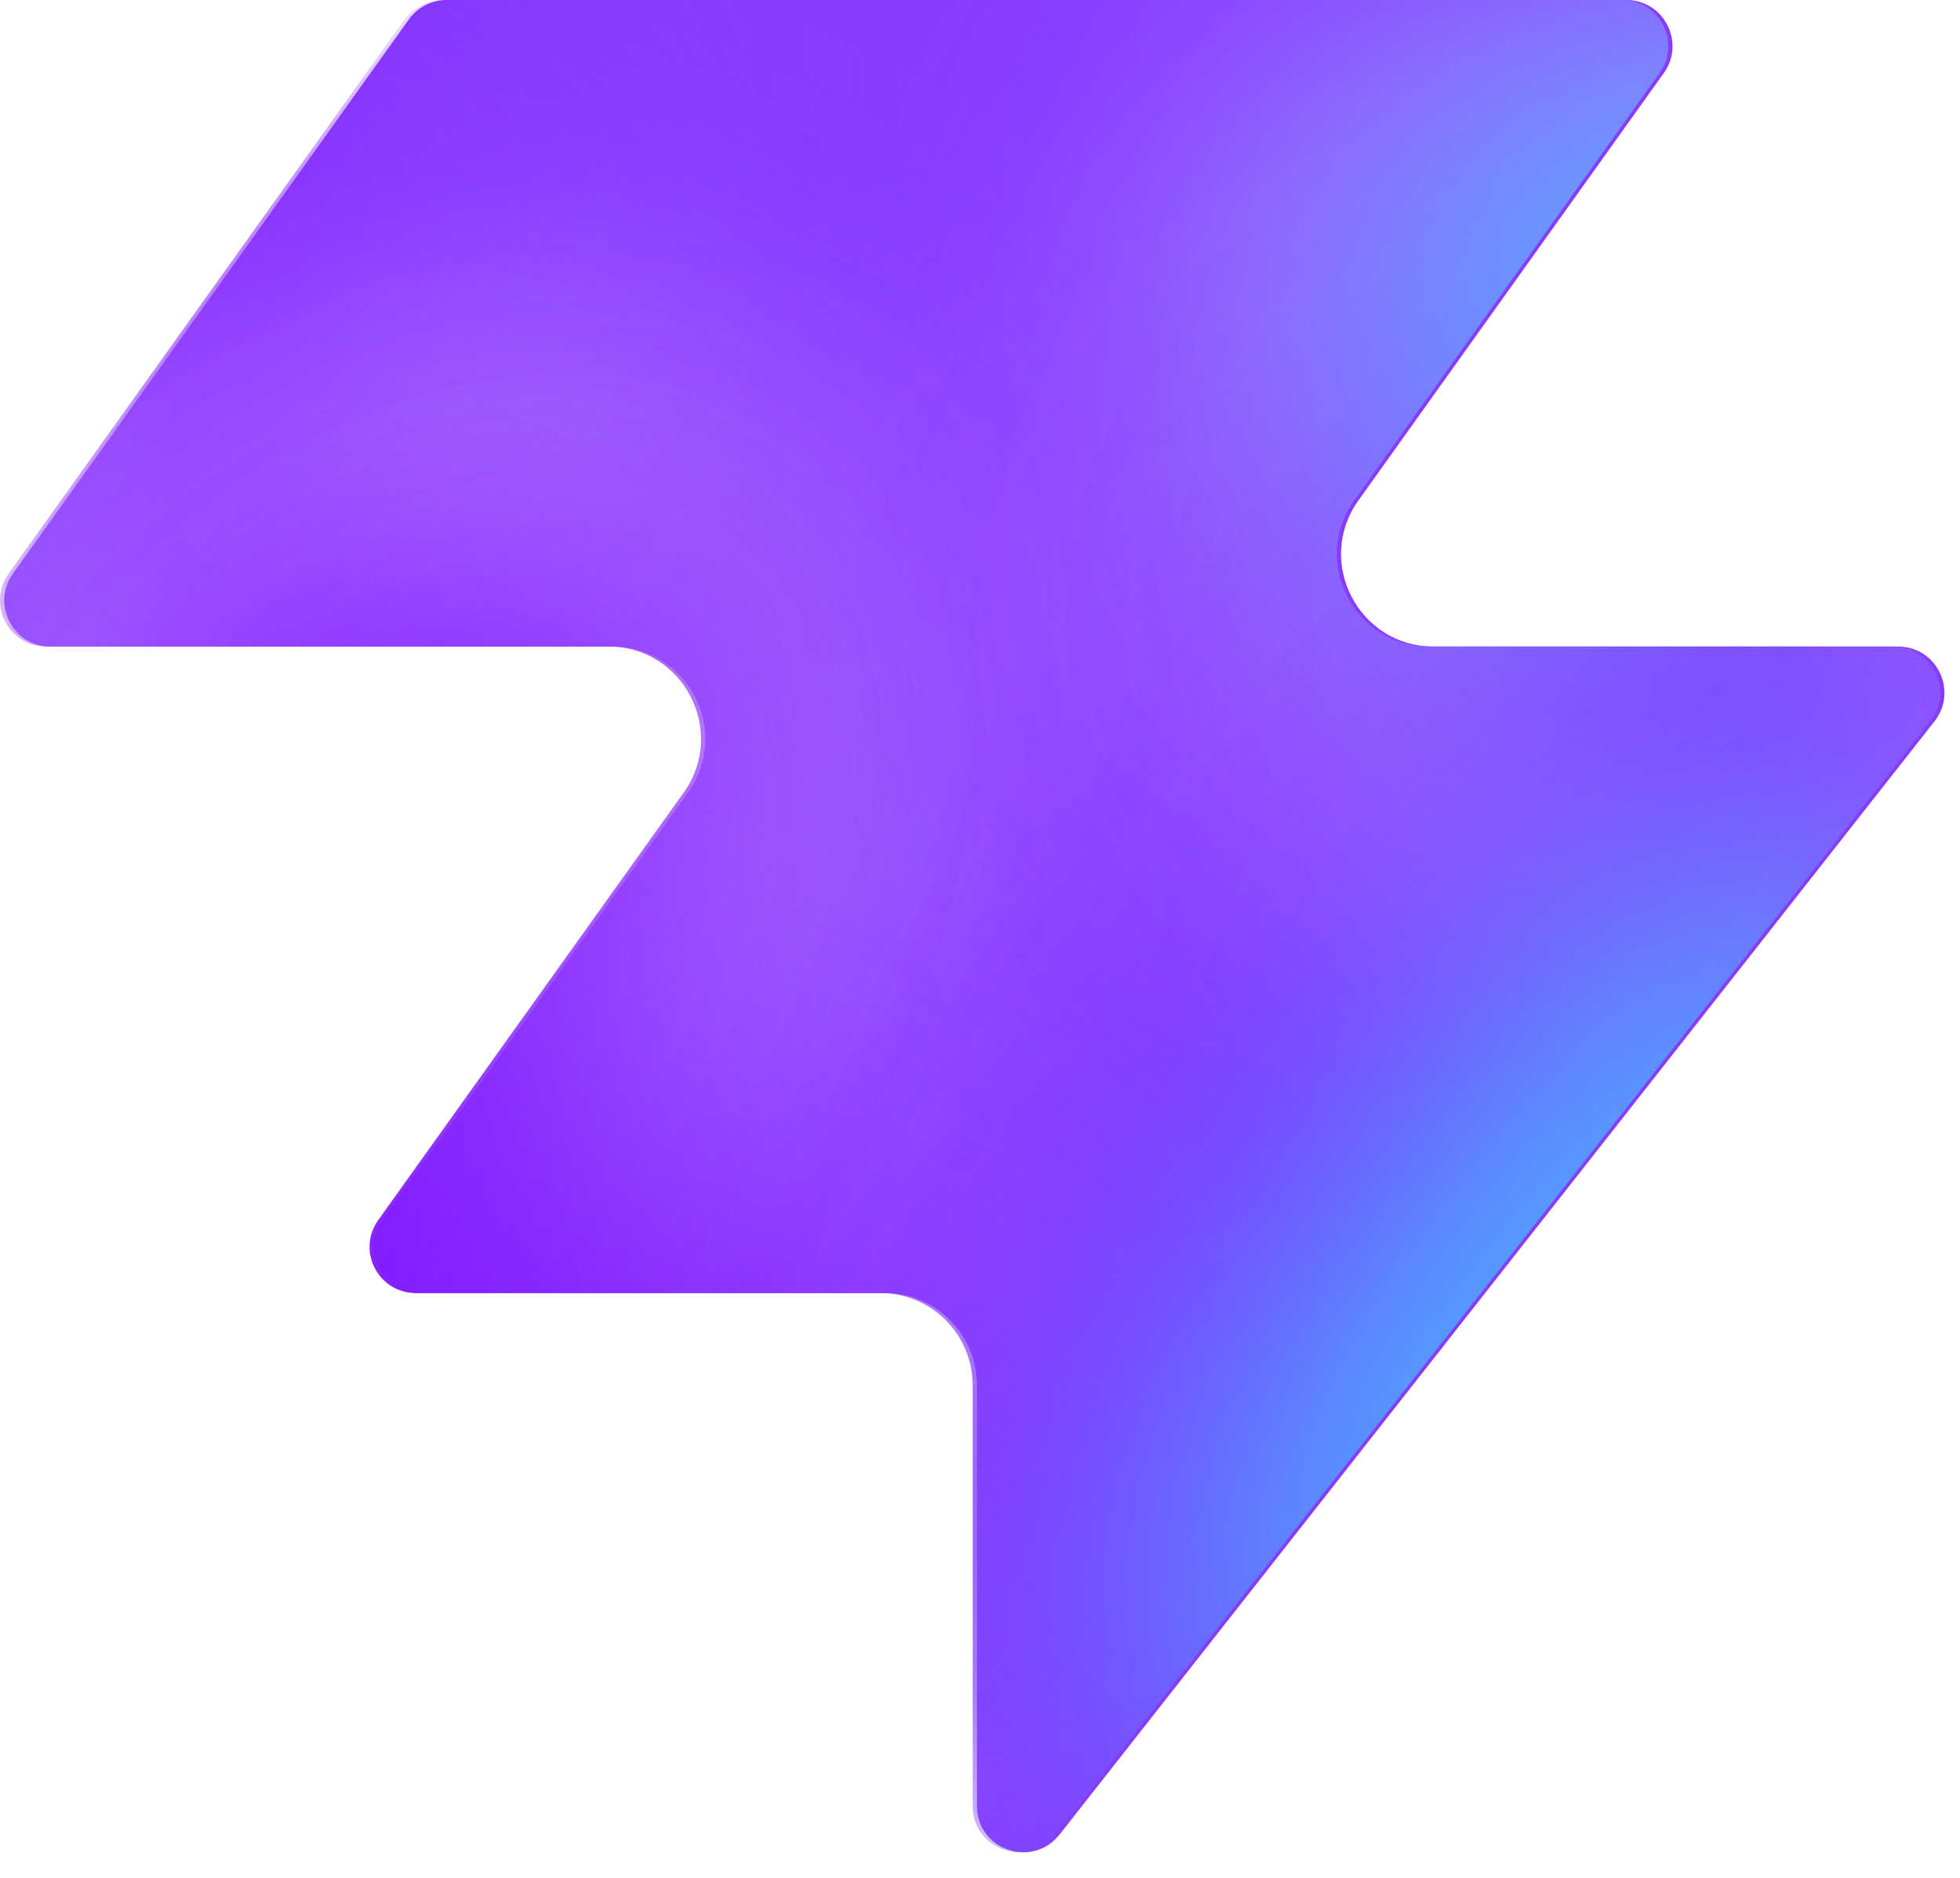
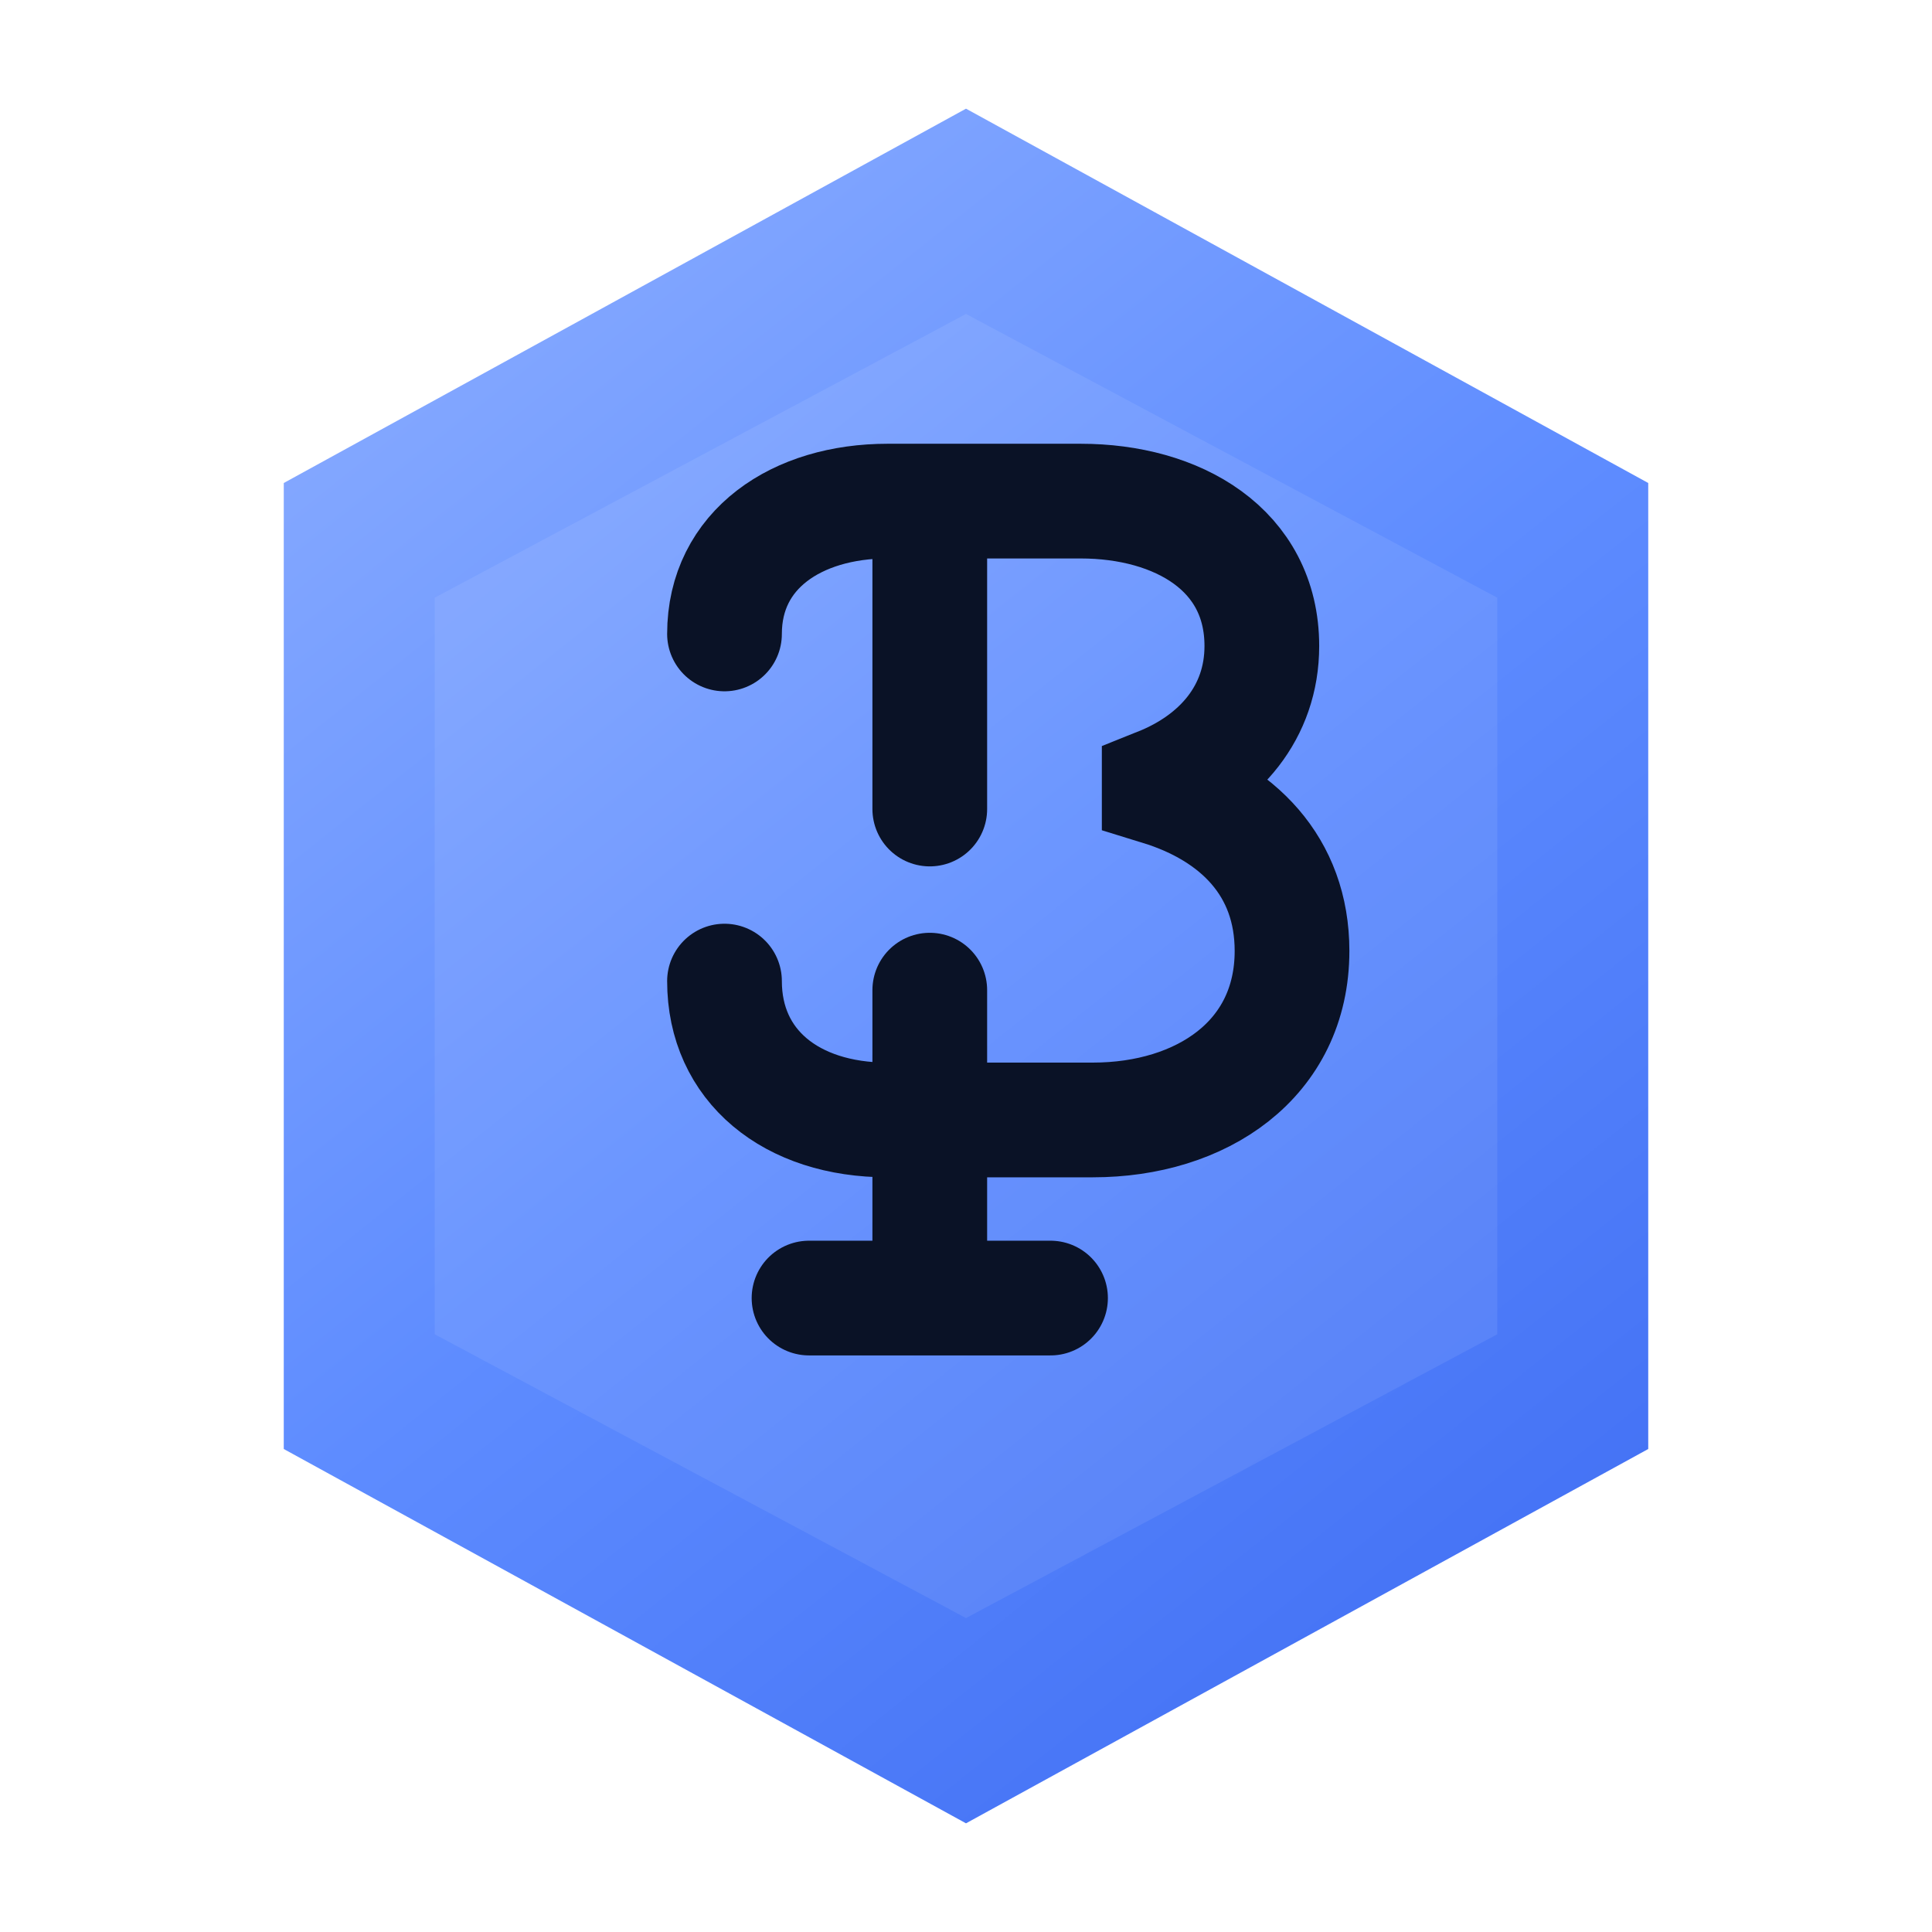
- <svg xmlns="http://www.w3.org/2000/svg" width="48" height="46" fill="none" viewBox="0 0 48 46">
-   <path fill="#863bff" d="M25.946 44.938c-.664.845-2.021.375-2.021-.698V33.937a2.26 2.26 0 0 0-2.262-2.262H10.287c-.92 0-1.456-1.04-.92-1.788l7.48-10.471c1.07-1.497 0-3.578-1.842-3.578H1.237c-.92 0-1.456-1.04-.92-1.788L10.013.474c.214-.297.556-.474.92-.474h28.894c.92 0 1.456 1.04.92 1.788l-7.48 10.471c-1.07 1.498 0 3.579 1.842 3.579h11.377c.943 0 1.473 1.088.89 1.83L25.947 44.94z" style="fill:#863bff;fill:color(display-p3 .525 .23 1);fill-opacity:1" />
-   <mask id="a" width="48" height="46" x="0" y="0" maskUnits="userSpaceOnUse" style="mask-type:alpha">
-     <path fill="#000" d="M25.842 44.938c-.664.844-2.021.375-2.021-.698V33.937a2.26 2.26 0 0 0-2.262-2.262H10.183c-.92 0-1.456-1.04-.92-1.788l7.48-10.471c1.07-1.498 0-3.579-1.842-3.579H1.133c-.92 0-1.456-1.04-.92-1.787L9.91.473c.214-.297.556-.474.92-.474h28.894c.92 0 1.456 1.04.92 1.788l-7.48 10.471c-1.07 1.498 0 3.578 1.842 3.578h11.377c.943 0 1.473 1.088.89 1.832L25.843 44.94z" style="fill:#000;fill-opacity:1" />
-   </mask>
-   <g mask="url(#a)">
-     <g filter="url(#b)">
-       <ellipse cx="5.508" cy="14.704" fill="#ede6ff" rx="5.508" ry="14.704" style="fill:#ede6ff;fill:color(display-p3 .927 .903 1);fill-opacity:1" transform="matrix(.00324 1 1 -.00324 -4.47 31.516)" />
-     </g>
-     <g filter="url(#c)">
-       <ellipse cx="10.399" cy="29.851" fill="#ede6ff" rx="10.399" ry="29.851" style="fill:#ede6ff;fill:color(display-p3 .927 .903 1);fill-opacity:1" transform="matrix(.00324 1 1 -.00324 -39.328 7.883)" />
-     </g>
-     <g filter="url(#d)">
-       <ellipse cx="5.508" cy="30.487" fill="#7e14ff" rx="5.508" ry="30.487" style="fill:#7e14ff;fill:color(display-p3 .492 .077 1);fill-opacity:1" transform="rotate(89.814 -25.913 -14.639)scale(1 -1)" />
-     </g>
-     <g filter="url(#e)">
-       <ellipse cx="5.508" cy="30.599" fill="#7e14ff" rx="5.508" ry="30.599" style="fill:#7e14ff;fill:color(display-p3 .492 .077 1);fill-opacity:1" transform="rotate(89.814 -32.644 -3.334)scale(1 -1)" />
-     </g>
-     <g filter="url(#f)">
-       <ellipse cx="5.508" cy="30.599" fill="#7e14ff" rx="5.508" ry="30.599" style="fill:#7e14ff;fill:color(display-p3 .492 .077 1);fill-opacity:1" transform="matrix(.00324 1 1 -.00324 -34.34 30.47)" />
-     </g>
-     <g filter="url(#g)">
-       <ellipse cx="14.072" cy="22.078" fill="#ede6ff" rx="14.072" ry="22.078" style="fill:#ede6ff;fill:color(display-p3 .927 .903 1);fill-opacity:1" transform="rotate(93.35 24.506 48.493)scale(-1 1)" />
-     </g>
-     <g filter="url(#h)">
-       <ellipse cx="3.47" cy="21.501" fill="#7e14ff" rx="3.47" ry="21.501" style="fill:#7e14ff;fill:color(display-p3 .492 .077 1);fill-opacity:1" transform="rotate(89.009 28.708 47.59)scale(-1 1)" />
-     </g>
-     <g filter="url(#i)">
-       <ellipse cx="3.47" cy="21.501" fill="#7e14ff" rx="3.47" ry="21.501" style="fill:#7e14ff;fill:color(display-p3 .492 .077 1);fill-opacity:1" transform="rotate(89.009 28.708 47.59)scale(-1 1)" />
-     </g>
-     <g filter="url(#j)">
-       <ellipse cx=".387" cy="8.972" fill="#7e14ff" rx="4.407" ry="29.108" style="fill:#7e14ff;fill:color(display-p3 .492 .077 1);fill-opacity:1" transform="rotate(39.51 .387 8.972)" />
-     </g>
-     <g filter="url(#k)">
-       <ellipse cx="47.523" cy="-6.092" fill="#7e14ff" rx="4.407" ry="29.108" style="fill:#7e14ff;fill:color(display-p3 .492 .077 1);fill-opacity:1" transform="rotate(37.892 47.523 -6.092)" />
-     </g>
-     <g filter="url(#l)">
-       <ellipse cx="41.412" cy="6.333" fill="#47bfff" rx="5.971" ry="9.665" style="fill:#47bfff;fill:color(display-p3 .28 .748 1);fill-opacity:1" transform="rotate(37.892 41.412 6.333)" />
-     </g>
-     <g filter="url(#m)">
-       <ellipse cx="-1.879" cy="38.332" fill="#7e14ff" rx="4.407" ry="29.108" style="fill:#7e14ff;fill:color(display-p3 .492 .077 1);fill-opacity:1" transform="rotate(37.892 -1.88 38.332)" />
-     </g>
-     <g filter="url(#n)">
-       <ellipse cx="-1.879" cy="38.332" fill="#7e14ff" rx="4.407" ry="29.108" style="fill:#7e14ff;fill:color(display-p3 .492 .077 1);fill-opacity:1" transform="rotate(37.892 -1.88 38.332)" />
-     </g>
-     <g filter="url(#o)">
-       <ellipse cx="35.651" cy="29.907" fill="#7e14ff" rx="4.407" ry="29.108" style="fill:#7e14ff;fill:color(display-p3 .492 .077 1);fill-opacity:1" transform="rotate(37.892 35.651 29.907)" />
-     </g>
-     <g filter="url(#p)">
-       <ellipse cx="38.418" cy="32.4" fill="#47bfff" rx="5.971" ry="15.297" style="fill:#47bfff;fill:color(display-p3 .28 .748 1);fill-opacity:1" transform="rotate(37.892 38.418 32.4)" />
-     </g>
-   </g>
+ <svg xmlns="http://www.w3.org/2000/svg" viewBox="0 0 32 32">
  <defs>
-     <filter id="b" width="60.045" height="41.654" x="-19.77" y="16.149" color-interpolation-filters="sRGB" filterUnits="userSpaceOnUse">
-       <feFlood flood-opacity="0" result="BackgroundImageFix" />
-       <feBlend in="SourceGraphic" in2="BackgroundImageFix" result="shape" />
-       <feGaussianBlur result="effect1_foregroundBlur_2002_17158" stdDeviation="7.659" />
-     </filter>
-     <filter id="c" width="90.34" height="51.437" x="-54.613" y="-7.533" color-interpolation-filters="sRGB" filterUnits="userSpaceOnUse">
-       <feFlood flood-opacity="0" result="BackgroundImageFix" />
-       <feBlend in="SourceGraphic" in2="BackgroundImageFix" result="shape" />
-       <feGaussianBlur result="effect1_foregroundBlur_2002_17158" stdDeviation="7.659" />
-     </filter>
-     <filter id="d" width="79.355" height="29.4" x="-49.64" y="2.03" color-interpolation-filters="sRGB" filterUnits="userSpaceOnUse">
-       <feFlood flood-opacity="0" result="BackgroundImageFix" />
-       <feBlend in="SourceGraphic" in2="BackgroundImageFix" result="shape" />
-       <feGaussianBlur result="effect1_foregroundBlur_2002_17158" stdDeviation="4.596" />
-     </filter>
-     <filter id="e" width="79.579" height="29.4" x="-45.045" y="20.029" color-interpolation-filters="sRGB" filterUnits="userSpaceOnUse">
-       <feFlood flood-opacity="0" result="BackgroundImageFix" />
-       <feBlend in="SourceGraphic" in2="BackgroundImageFix" result="shape" />
-       <feGaussianBlur result="effect1_foregroundBlur_2002_17158" stdDeviation="4.596" />
-     </filter>
-     <filter id="f" width="79.579" height="29.4" x="-43.513" y="21.178" color-interpolation-filters="sRGB" filterUnits="userSpaceOnUse">
-       <feFlood flood-opacity="0" result="BackgroundImageFix" />
-       <feBlend in="SourceGraphic" in2="BackgroundImageFix" result="shape" />
-       <feGaussianBlur result="effect1_foregroundBlur_2002_17158" stdDeviation="4.596" />
-     </filter>
-     <filter id="g" width="74.749" height="58.852" x="15.756" y="-17.901" color-interpolation-filters="sRGB" filterUnits="userSpaceOnUse">
-       <feFlood flood-opacity="0" result="BackgroundImageFix" />
-       <feBlend in="SourceGraphic" in2="BackgroundImageFix" result="shape" />
-       <feGaussianBlur result="effect1_foregroundBlur_2002_17158" stdDeviation="7.659" />
-     </filter>
-     <filter id="h" width="61.377" height="25.362" x="23.548" y="2.284" color-interpolation-filters="sRGB" filterUnits="userSpaceOnUse">
-       <feFlood flood-opacity="0" result="BackgroundImageFix" />
-       <feBlend in="SourceGraphic" in2="BackgroundImageFix" result="shape" />
-       <feGaussianBlur result="effect1_foregroundBlur_2002_17158" stdDeviation="4.596" />
-     </filter>
-     <filter id="i" width="61.377" height="25.362" x="23.548" y="2.284" color-interpolation-filters="sRGB" filterUnits="userSpaceOnUse">
-       <feFlood flood-opacity="0" result="BackgroundImageFix" />
-       <feBlend in="SourceGraphic" in2="BackgroundImageFix" result="shape" />
-       <feGaussianBlur result="effect1_foregroundBlur_2002_17158" stdDeviation="4.596" />
-     </filter>
-     <filter id="j" width="56.045" height="63.649" x="-27.636" y="-22.853" color-interpolation-filters="sRGB" filterUnits="userSpaceOnUse">
-       <feFlood flood-opacity="0" result="BackgroundImageFix" />
-       <feBlend in="SourceGraphic" in2="BackgroundImageFix" result="shape" />
-       <feGaussianBlur result="effect1_foregroundBlur_2002_17158" stdDeviation="4.596" />
-     </filter>
-     <filter id="k" width="54.814" height="64.646" x="20.116" y="-38.415" color-interpolation-filters="sRGB" filterUnits="userSpaceOnUse">
-       <feFlood flood-opacity="0" result="BackgroundImageFix" />
-       <feBlend in="SourceGraphic" in2="BackgroundImageFix" result="shape" />
-       <feGaussianBlur result="effect1_foregroundBlur_2002_17158" stdDeviation="4.596" />
-     </filter>
-     <filter id="l" width="33.541" height="35.313" x="24.641" y="-11.323" color-interpolation-filters="sRGB" filterUnits="userSpaceOnUse">
-       <feFlood flood-opacity="0" result="BackgroundImageFix" />
-       <feBlend in="SourceGraphic" in2="BackgroundImageFix" result="shape" />
-       <feGaussianBlur result="effect1_foregroundBlur_2002_17158" stdDeviation="4.596" />
-     </filter>
-     <filter id="m" width="54.814" height="64.646" x="-29.286" y="6.009" color-interpolation-filters="sRGB" filterUnits="userSpaceOnUse">
-       <feFlood flood-opacity="0" result="BackgroundImageFix" />
-       <feBlend in="SourceGraphic" in2="BackgroundImageFix" result="shape" />
-       <feGaussianBlur result="effect1_foregroundBlur_2002_17158" stdDeviation="4.596" />
-     </filter>
-     <filter id="n" width="54.814" height="64.646" x="-29.286" y="6.009" color-interpolation-filters="sRGB" filterUnits="userSpaceOnUse">
-       <feFlood flood-opacity="0" result="BackgroundImageFix" />
-       <feBlend in="SourceGraphic" in2="BackgroundImageFix" result="shape" />
-       <feGaussianBlur result="effect1_foregroundBlur_2002_17158" stdDeviation="4.596" />
-     </filter>
-     <filter id="o" width="54.814" height="64.646" x="8.244" y="-2.416" color-interpolation-filters="sRGB" filterUnits="userSpaceOnUse">
-       <feFlood flood-opacity="0" result="BackgroundImageFix" />
-       <feBlend in="SourceGraphic" in2="BackgroundImageFix" result="shape" />
-       <feGaussianBlur result="effect1_foregroundBlur_2002_17158" stdDeviation="4.596" />
-     </filter>
-     <filter id="p" width="39.409" height="43.623" x="18.713" y="10.588" color-interpolation-filters="sRGB" filterUnits="userSpaceOnUse">
-       <feFlood flood-opacity="0" result="BackgroundImageFix" />
-       <feBlend in="SourceGraphic" in2="BackgroundImageFix" result="shape" />
-       <feGaussianBlur result="effect1_foregroundBlur_2002_17158" stdDeviation="4.596" />
-     </filter>
+     <linearGradient id="g" x1="4.7" y1="2" x2="27" y2="30" gradientUnits="userSpaceOnUse">
+       <stop stop-color="#8fb0ff" />
+       <stop offset="0.5" stop-color="#5e8cff" />
+       <stop offset="1" stop-color="#3d6bf2" />
+     </linearGradient>
  </defs>
+   <path d="M16 1.8 27.3 8v16L16 30.2 4.7 24V8L16 1.8Z" fill="url(#g)" />
+   <path d="M16 5.2 24.8 9.9v12.2L16 26.8l-8.8-4.7V9.9L16 5.2Z" fill="rgba(255,255,255,0.08)" />
+   <path d="M12 10.5c0-1.4 1.2-2.2 2.7-2.2h3.2c1.6 0 3 .8 3 2.4 0 1.1-.7 1.9-1.7 2.3v.05c1.3.4 2.2 1.3 2.2 2.7 0 1.8-1.5 2.8-3.3 2.8h-3.4c-1.6 0-2.7-.9-2.7-2.3" fill="none" stroke="#0a1226" stroke-width="1.9" stroke-linecap="round" />
+   <path d="M15.4 8.5v4.9M15.4 16.4v5.1M13.4 21.5h4" fill="none" stroke="#0a1226" stroke-width="1.9" stroke-linecap="round" />
</svg>
